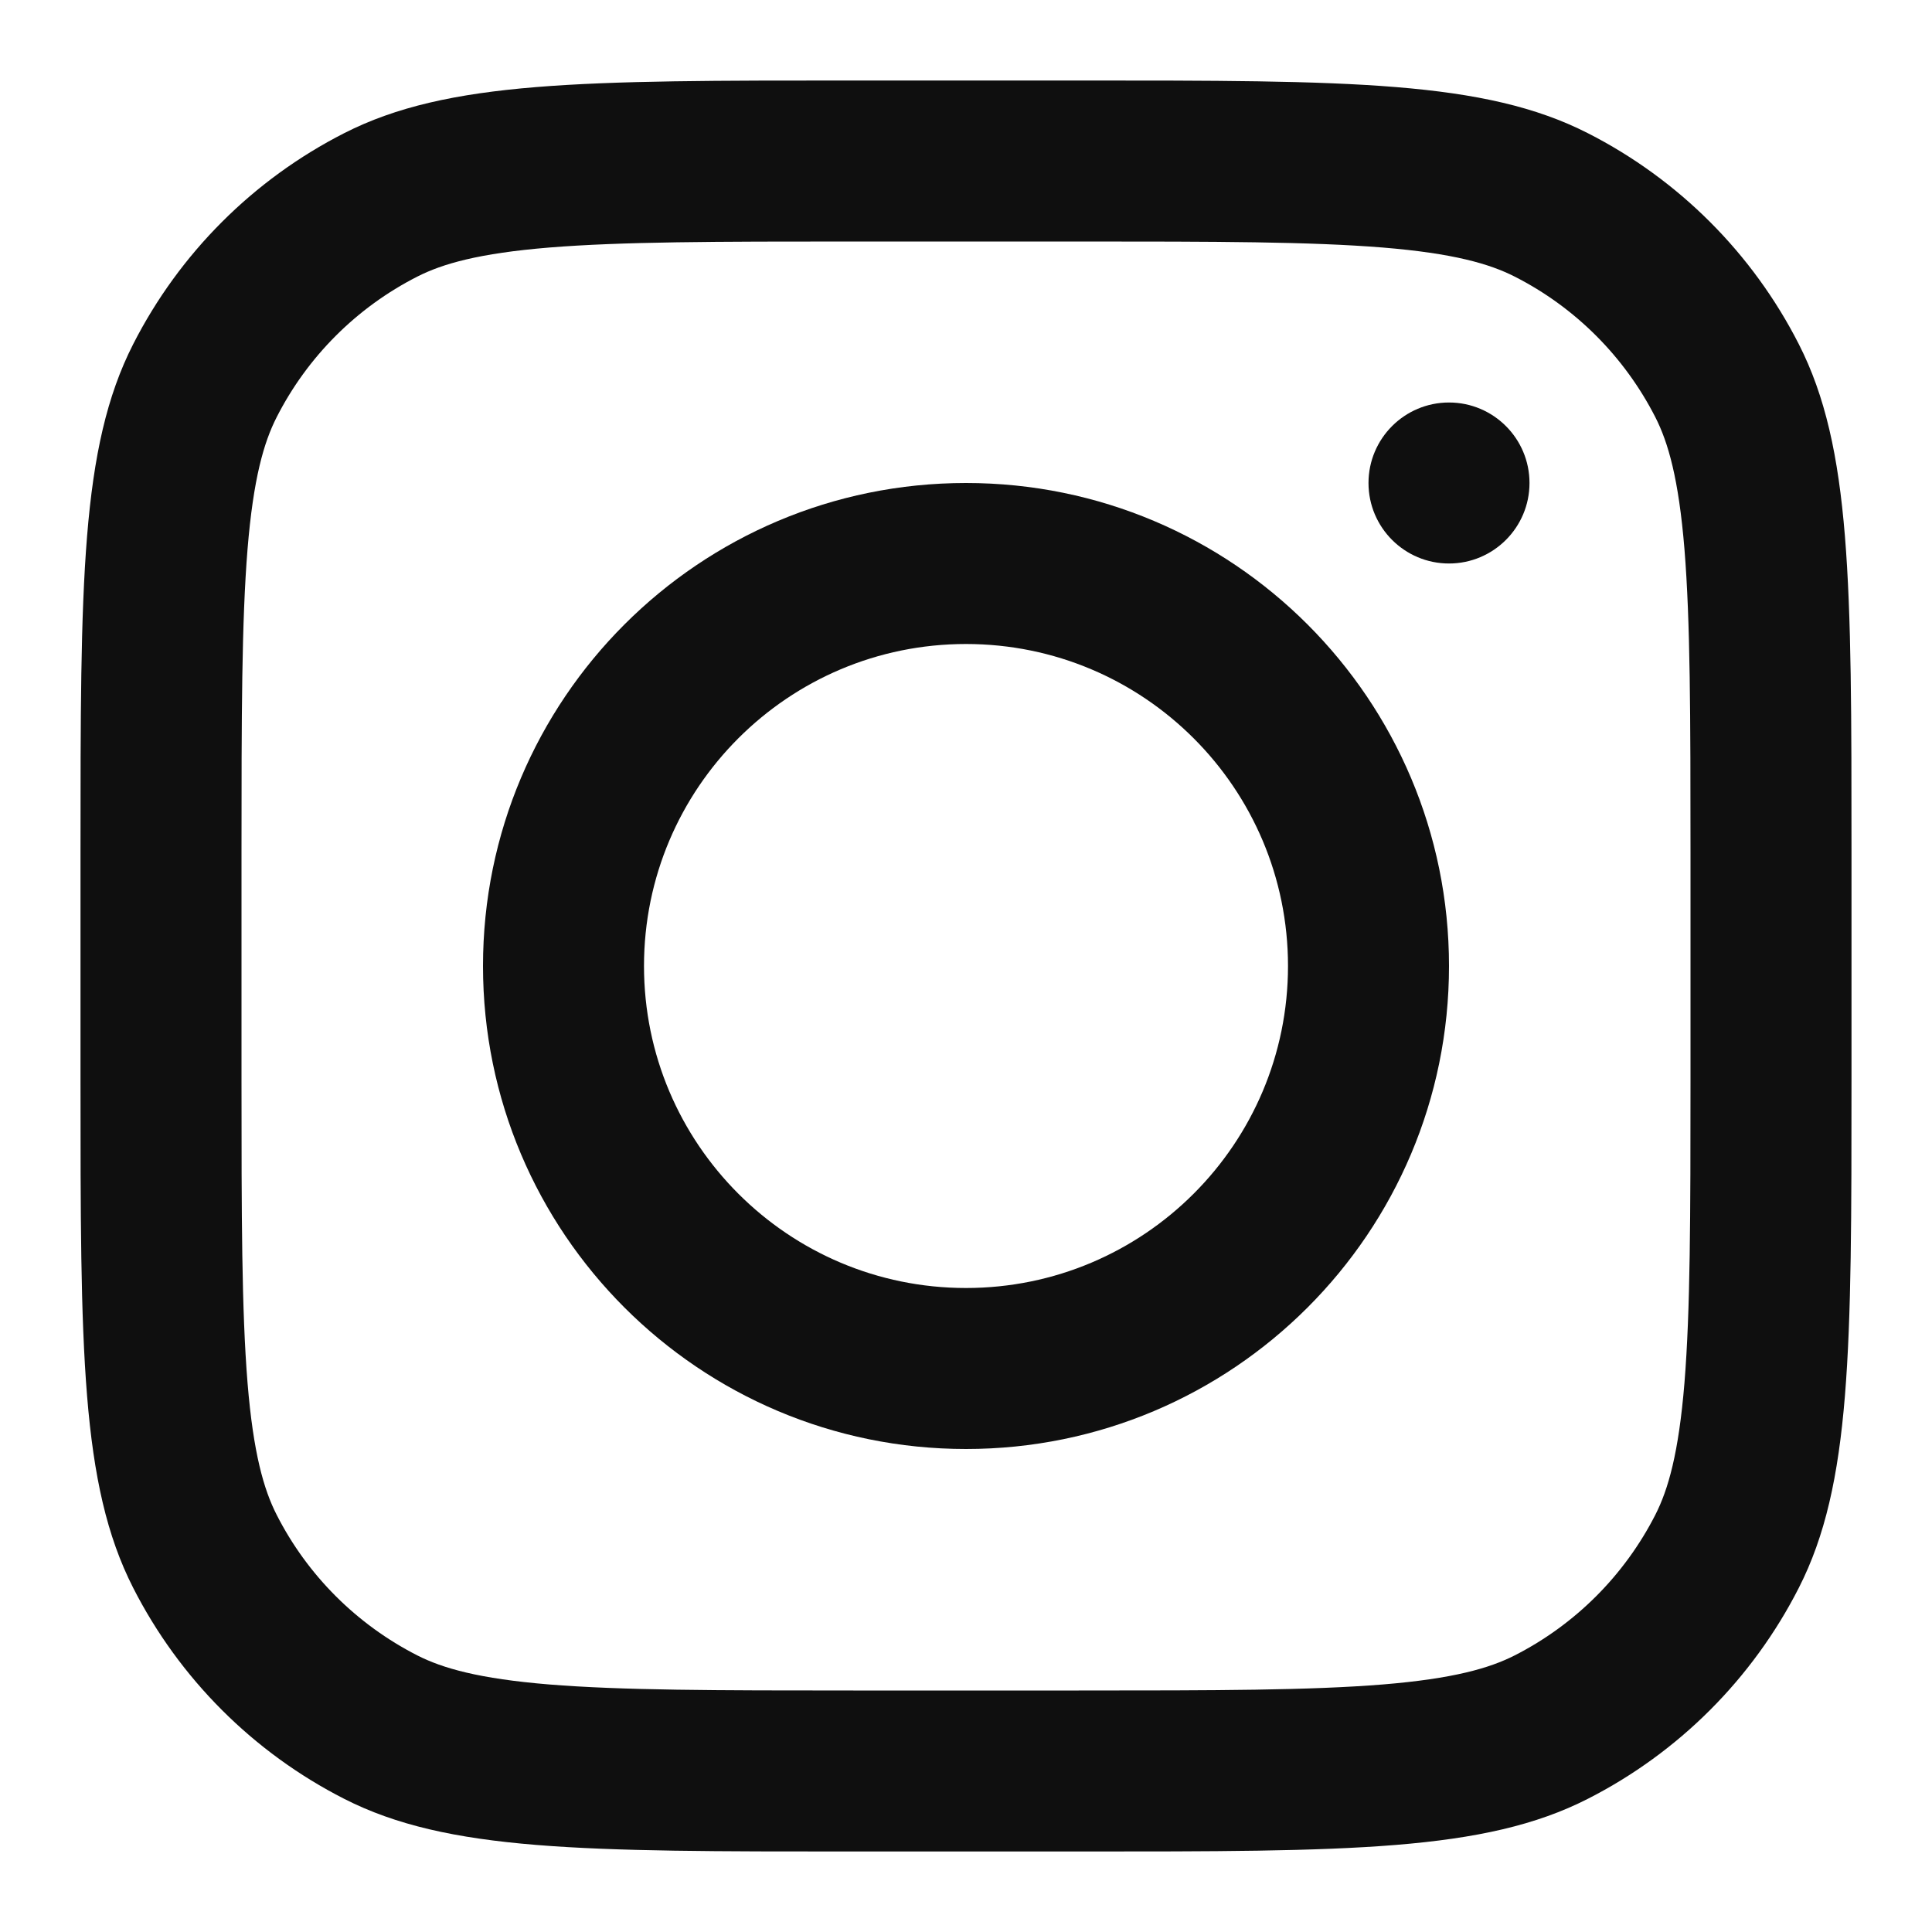
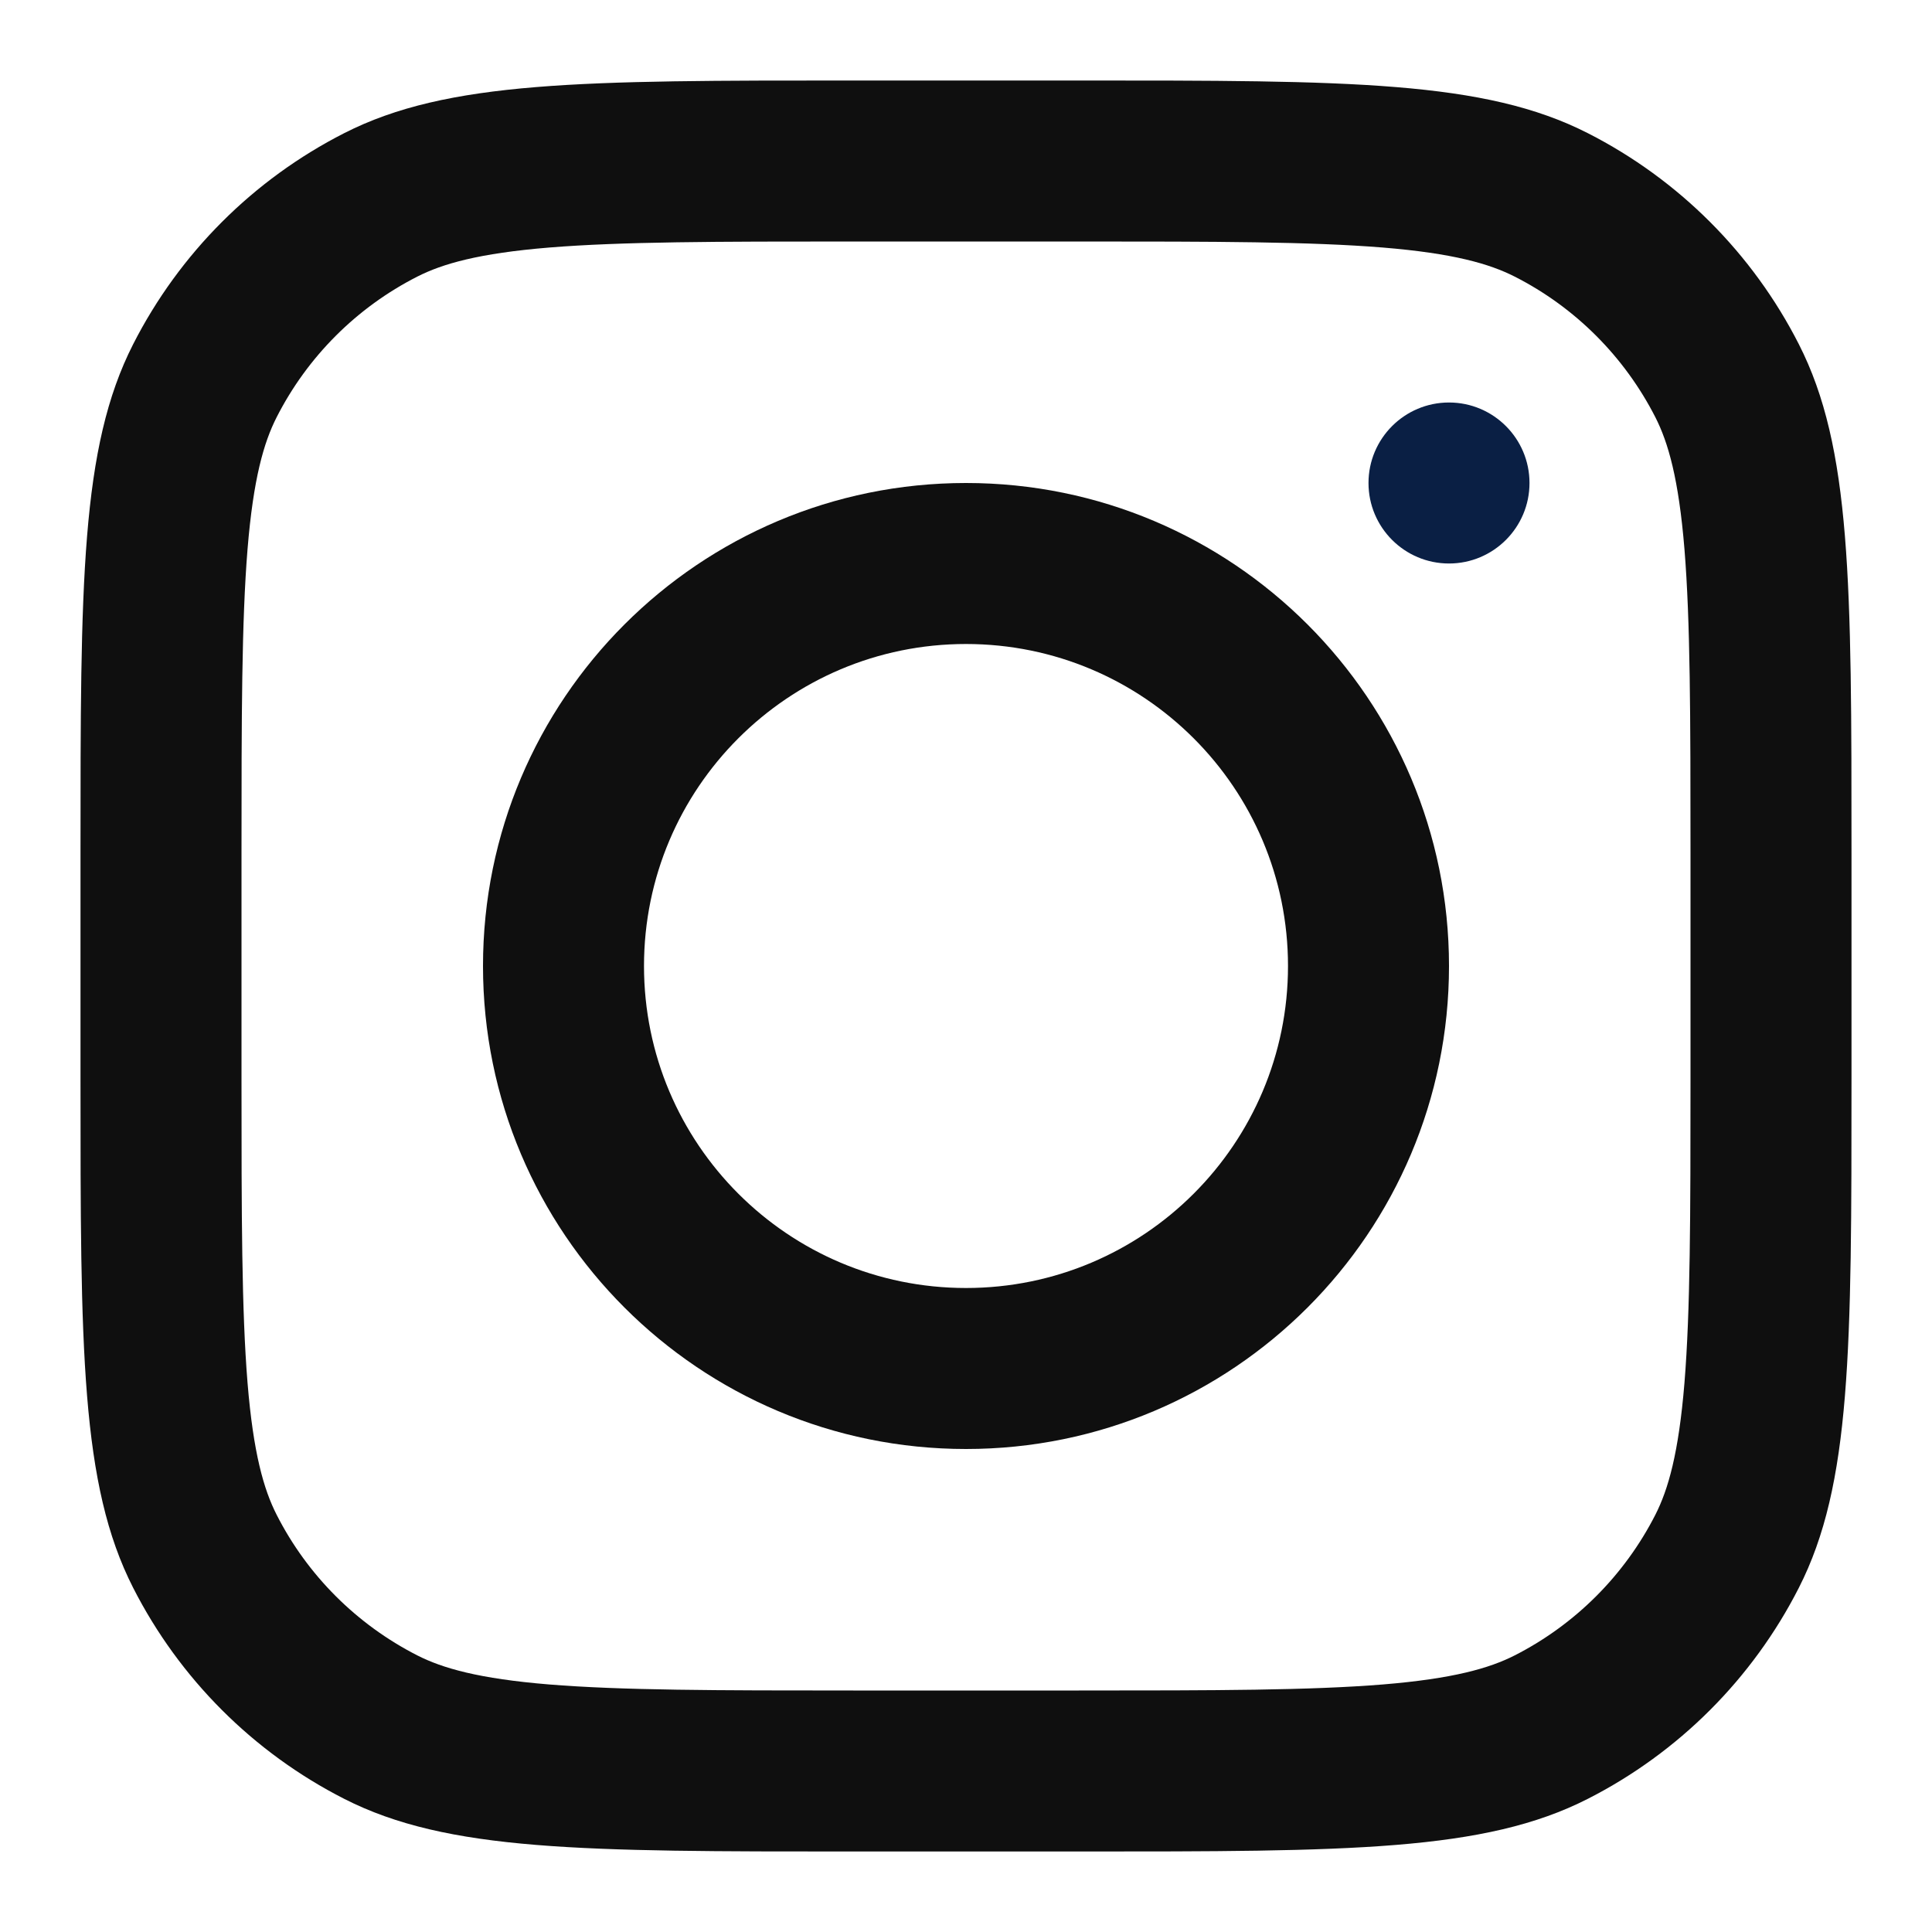
<svg xmlns="http://www.w3.org/2000/svg" width="800px" height="800px" viewBox="0 0 24 24" fill="none">
  <path fill-rule="evenodd" clip-rule="evenodd" d="M12 18C15.314 18 18 15.314 18 12C18 8.686 15.314 6 12 6C8.686 6 6 8.686 6 12C6 15.314 8.686 18 12 18ZM12 16C14.209 16 16 14.209 16 12C16 9.791 14.209 8 12 8C9.791 8 8 9.791 8 12C8 14.209 9.791 16 12 16Z" fill="#0F0F0F" />
-   <path d="M18 5C17.448 5 17 5.448 17 6C17 6.552 17.448 7 18 7C18.552 7 19 6.552 19 6C19 5.448 18.552 5 18 5Z" fill="#0F0F0F" />
+   <path d="M18 5C17.448 5 17 5.448 17 6C17 6.552 17.448 7 18 7C18.552 7 19 6.552 19 6C19 5.448 18.552 5 18 5Z" fill="#0a1f44" />
  <path fill-rule="evenodd" clip-rule="evenodd" d="M1.654 4.276C1 5.56 1 7.24 1 10.6V13.4C1 16.76 1 18.441 1.654 19.724C2.229 20.853 3.147 21.771 4.276 22.346C5.56 23 7.24 23 10.6 23H13.4C16.76 23 18.441 23 19.724 22.346C20.853 21.771 21.771 20.853 22.346 19.724C23 18.441 23 16.76 23 13.4V10.6C23 7.24 23 5.56 22.346 4.276C21.771 3.147 20.853 2.229 19.724 1.654C18.441 1 16.76 1 13.4 1H10.6C7.24 1 5.56 1 4.276 1.654C3.147 2.229 2.229 3.147 1.654 4.276ZM13.4 3H10.6C8.887 3 7.722 3.002 6.822 3.075C5.945 3.147 5.497 3.277 5.184 3.436C4.431 3.819 3.819 4.431 3.436 5.184C3.277 5.497 3.147 5.945 3.075 6.822C3.002 7.722 3 8.887 3 10.6V13.4C3 15.113 3.002 16.278 3.075 17.178C3.147 18.055 3.277 18.503 3.436 18.816C3.819 19.569 4.431 20.18 5.184 20.564C5.497 20.723 5.945 20.853 6.822 20.925C7.722 20.998 8.887 21 10.6 21H13.4C15.113 21 16.278 20.998 17.178 20.925C18.055 20.853 18.503 20.723 18.816 20.564C19.569 20.18 20.18 19.569 20.564 18.816C20.723 18.503 20.853 18.055 20.925 17.178C20.998 16.278 21 15.113 21 13.4V10.6C21 8.887 20.998 7.722 20.925 6.822C20.853 5.945 20.723 5.497 20.564 5.184C20.18 4.431 19.569 3.819 18.816 3.436C18.503 3.277 18.055 3.147 17.178 3.075C16.278 3.002 15.113 3 13.4 3Z" fill="#0F0F0F" />
</svg>
